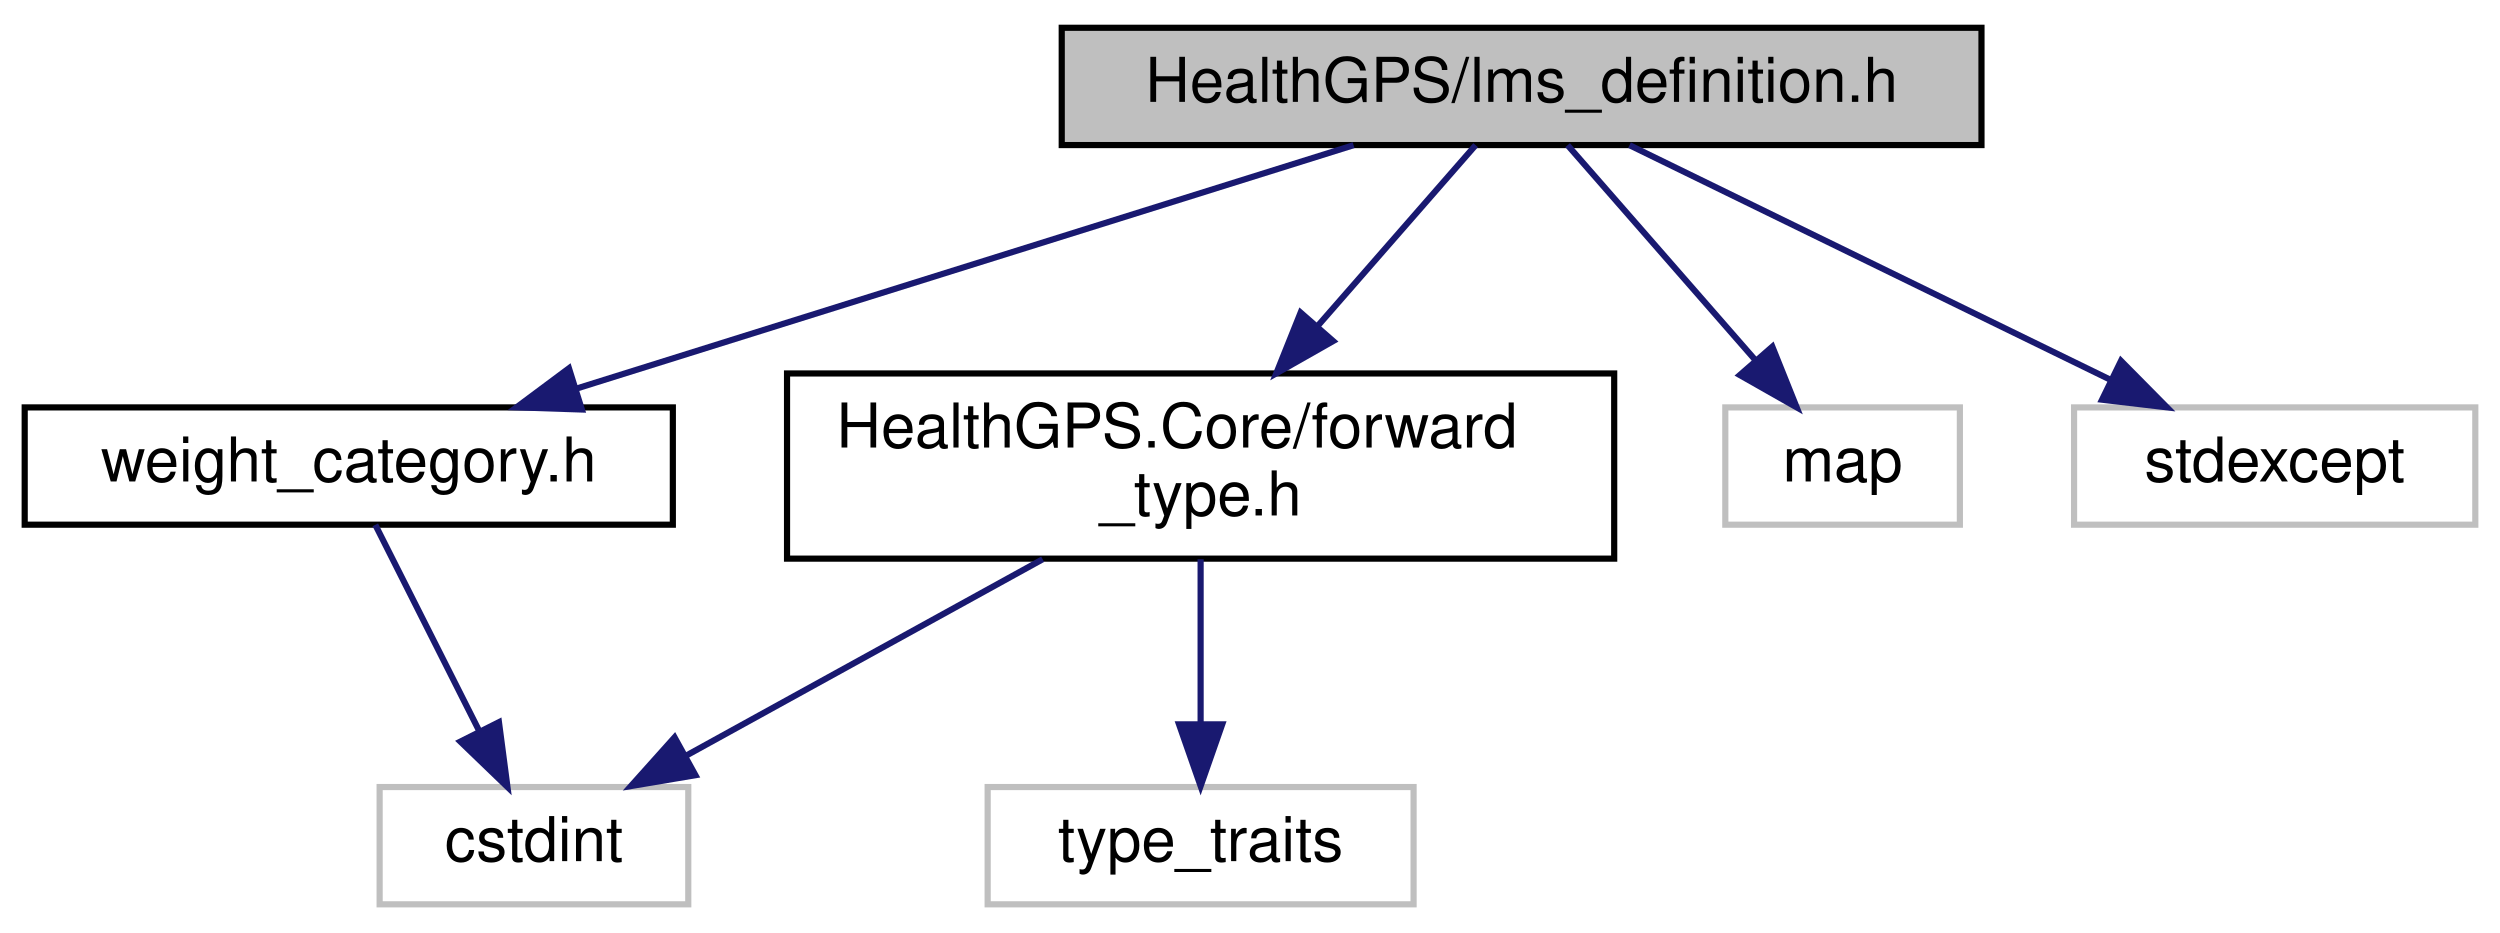
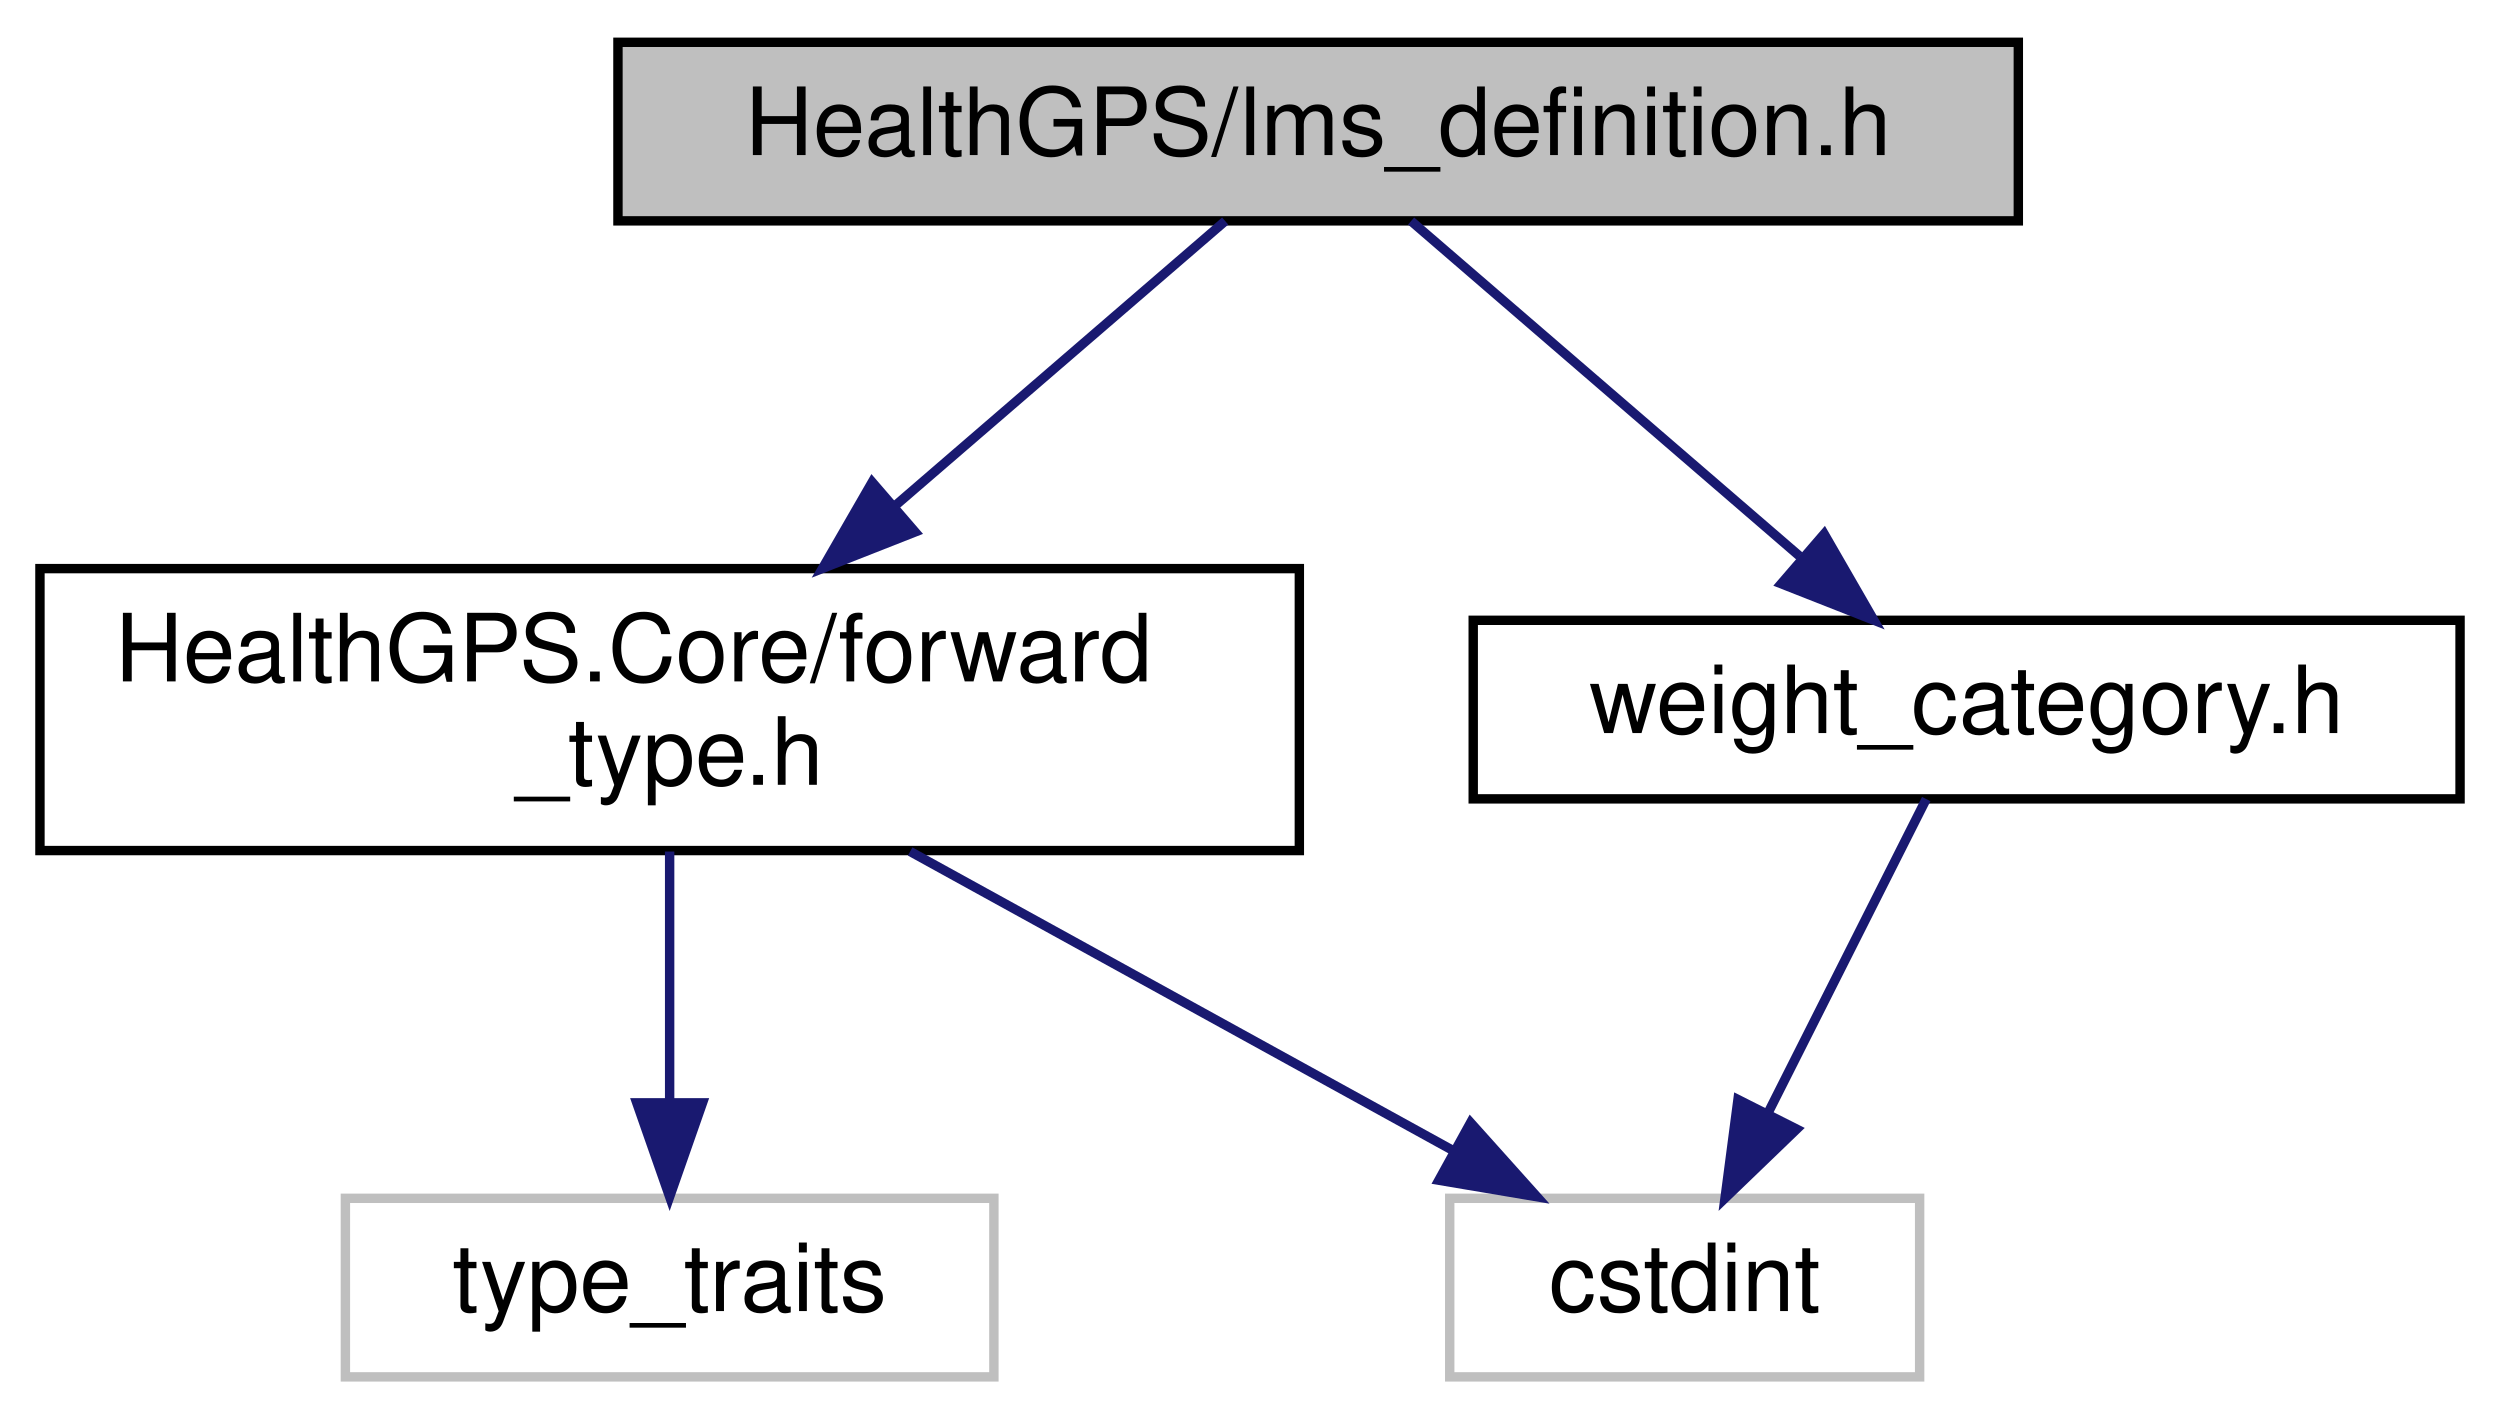
- <svg xmlns="http://www.w3.org/2000/svg" xmlns:xlink="http://www.w3.org/1999/xlink" width="405pt" height="151pt" viewBox="0.00 0.00 405.00 151.00">
+ <svg xmlns="http://www.w3.org/2000/svg" xmlns:xlink="http://www.w3.org/1999/xlink" width="266pt" height="151pt" viewBox="0.00 0.00 265.50 151.00">
  <g id="graph0" class="graph" transform="scale(1 1) rotate(0) translate(4 147)">
    <g id="node1" class="node">
      <g id="a_node1">
        <a xlink:title=" ">
-           <polygon fill="#bfbfbf" stroke="black" points="168,-123.5 168,-142.5 317,-142.5 317,-123.5 168,-123.5" />
-           <text text-anchor="middle" x="242.5" y="-130.5" font-family="Helvetica,sans-Serif" font-size="10.00">HealthGPS/lms_definition.h</text>
+           <polygon fill="#bfbfbf" stroke="black" points="61.5,-123.5 61.5,-142.5 210.5,-142.5 210.5,-123.5 61.5,-123.5" />
+           <text text-anchor="middle" x="136" y="-130.5" font-family="Helvetica,sans-Serif" font-size="10.00">HealthGPS/lms_definition.h</text>
        </a>
      </g>
    </g>
    <g id="node2" class="node">
      <g id="a_node2">
        <a xlink:href="forward__type_8h.html" target="_top" xlink:title=" ">
-           <polygon fill="none" stroke="black" points="123.5,-56.5 123.5,-86.5 257.5,-86.5 257.5,-56.5 123.5,-56.5" />
-           <text text-anchor="start" x="131.5" y="-74.5" font-family="Helvetica,sans-Serif" font-size="10.00">HealthGPS.Core/forward</text>
-           <text text-anchor="middle" x="190.5" y="-63.5" font-family="Helvetica,sans-Serif" font-size="10.00">_type.h</text>
+           <polygon fill="none" stroke="black" points="0,-56.5 0,-86.5 134,-86.5 134,-56.5 0,-56.5" />
+           <text text-anchor="start" x="8" y="-74.5" font-family="Helvetica,sans-Serif" font-size="10.00">HealthGPS.Core/forward</text>
+           <text text-anchor="middle" x="67" y="-63.5" font-family="Helvetica,sans-Serif" font-size="10.00">_type.h</text>
        </a>
      </g>
    </g>
    <g id="edge1" class="edge">
-       <path fill="none" stroke="midnightblue" d="M235.05,-123.48C228.4,-115.87 218.38,-104.4 209.52,-94.26" />
-       <polygon fill="midnightblue" stroke="midnightblue" points="211.97,-91.75 202.76,-86.52 206.7,-96.36 211.97,-91.75" />
+       <path fill="none" stroke="midnightblue" d="M126.11,-123.48C116.94,-115.57 102.93,-103.48 90.85,-93.07" />
+       <polygon fill="midnightblue" stroke="midnightblue" points="93.12,-90.4 83.26,-86.52 88.55,-95.7 93.12,-90.4" />
    </g>
    <g id="node5" class="node">
      <g id="a_node5">
        <a xlink:href="weight__category_8h.html" target="_top" xlink:title=" ">
-           <polygon fill="none" stroke="black" points="0,-62 0,-81 105,-81 105,-62 0,-62" />
-           <text text-anchor="middle" x="52.5" y="-69" font-family="Helvetica,sans-Serif" font-size="10.00">weight_category.h</text>
+           <polygon fill="none" stroke="black" points="152.5,-62 152.5,-81 257.5,-81 257.5,-62 152.5,-62" />
+           <text text-anchor="middle" x="205" y="-69" font-family="Helvetica,sans-Serif" font-size="10.00">weight_category.h</text>
        </a>
      </g>
    </g>
    <g id="edge4" class="edge">
-       <path fill="none" stroke="midnightblue" d="M215.28,-123.48C182.26,-113.14 126.46,-95.66 89.55,-84.1" />
-       <polygon fill="midnightblue" stroke="midnightblue" points="90.26,-80.66 79.67,-81.01 88.17,-87.34 90.26,-80.66" />
-     </g>
-     <g id="node6" class="node">
-       <g id="a_node6">
-         <a xlink:title=" ">
-           <polygon fill="none" stroke="#bfbfbf" points="275.5,-62 275.5,-81 313.5,-81 313.5,-62 275.5,-62" />
-           <text text-anchor="middle" x="294.5" y="-69" font-family="Helvetica,sans-Serif" font-size="10.00">map</text>
-         </a>
-       </g>
-     </g>
-     <g id="edge6" class="edge">
-       <path fill="none" stroke="midnightblue" d="M249.95,-123.48C257.83,-114.46 270.44,-100.02 280.24,-88.81" />
-       <polygon fill="midnightblue" stroke="midnightblue" points="283.12,-90.84 287.06,-81.01 277.85,-86.24 283.12,-90.84" />
-     </g>
-     <g id="node7" class="node">
-       <g id="a_node7">
-         <a xlink:title=" ">
-           <polygon fill="none" stroke="#bfbfbf" points="332,-62 332,-81 397,-81 397,-62 332,-62" />
-           <text text-anchor="middle" x="364.5" y="-69" font-family="Helvetica,sans-Serif" font-size="10.00">stdexcept</text>
-         </a>
-       </g>
-     </g>
-     <g id="edge7" class="edge">
-       <path fill="none" stroke="midnightblue" d="M259.98,-123.48C280.36,-113.53 314.28,-96.99 337.92,-85.46" />
-       <polygon fill="midnightblue" stroke="midnightblue" points="339.6,-88.54 347.05,-81.01 336.53,-82.25 339.6,-88.54" />
+       <path fill="none" stroke="midnightblue" d="M145.89,-123.48C156.65,-114.2 174.07,-99.17 187.22,-87.83" />
+       <polygon fill="midnightblue" stroke="midnightblue" points="189.84,-90.19 195.13,-81.01 185.27,-84.89 189.84,-90.19" />
    </g>
    <g id="node3" class="node">
      <g id="a_node3">
        <a xlink:title=" ">
-           <polygon fill="none" stroke="#bfbfbf" points="57.5,-0.5 57.5,-19.5 107.5,-19.5 107.5,-0.5 57.5,-0.5" />
-           <text text-anchor="middle" x="82.5" y="-7.5" font-family="Helvetica,sans-Serif" font-size="10.00">cstdint</text>
+           <polygon fill="none" stroke="#bfbfbf" points="32.5,-0.5 32.5,-19.5 101.5,-19.5 101.5,-0.5 32.5,-0.5" />
+           <text text-anchor="middle" x="67" y="-7.5" font-family="Helvetica,sans-Serif" font-size="10.00">type_traits</text>
        </a>
      </g>
    </g>
    <g id="edge2" class="edge">
-       <path fill="none" stroke="midnightblue" d="M164.91,-56.4C147.43,-46.77 124.41,-34.09 107.14,-24.58" />
-       <polygon fill="midnightblue" stroke="midnightblue" points="108.66,-21.42 98.21,-19.66 105.28,-27.55 108.66,-21.42" />
+       <path fill="none" stroke="midnightblue" d="M67,-56.4C67,-48.47 67,-38.46 67,-29.86" />
+       <polygon fill="midnightblue" stroke="midnightblue" points="70.5,-29.66 67,-19.66 63.5,-29.66 70.5,-29.66" />
    </g>
    <g id="node4" class="node">
      <g id="a_node4">
        <a xlink:title=" ">
-           <polygon fill="none" stroke="#bfbfbf" points="156,-0.5 156,-19.5 225,-19.5 225,-0.5 156,-0.5" />
-           <text text-anchor="middle" x="190.5" y="-7.5" font-family="Helvetica,sans-Serif" font-size="10.00">type_traits</text>
+           <polygon fill="none" stroke="#bfbfbf" points="150,-0.5 150,-19.5 200,-19.5 200,-0.5 150,-0.5" />
+           <text text-anchor="middle" x="175" y="-7.5" font-family="Helvetica,sans-Serif" font-size="10.00">cstdint</text>
        </a>
      </g>
    </g>
    <g id="edge3" class="edge">
-       <path fill="none" stroke="midnightblue" d="M190.5,-56.4C190.5,-48.47 190.5,-38.46 190.5,-29.86" />
-       <polygon fill="midnightblue" stroke="midnightblue" points="194,-29.66 190.5,-19.66 187,-29.66 194,-29.66" />
+       <path fill="none" stroke="midnightblue" d="M92.59,-56.4C110.07,-46.77 133.09,-34.09 150.36,-24.58" />
+       <polygon fill="midnightblue" stroke="midnightblue" points="152.22,-27.55 159.29,-19.66 148.84,-21.42 152.22,-27.55" />
    </g>
    <g id="edge5" class="edge">
-       <path fill="none" stroke="midnightblue" d="M56.8,-61.98C61.16,-53.32 68.06,-39.65 73.6,-28.65" />
-       <polygon fill="midnightblue" stroke="midnightblue" points="76.83,-30.01 78.21,-19.51 70.58,-26.86 76.83,-30.01" />
+       <path fill="none" stroke="midnightblue" d="M200.7,-61.98C196.34,-53.32 189.44,-39.65 183.9,-28.65" />
+       <polygon fill="midnightblue" stroke="midnightblue" points="186.92,-26.86 179.29,-19.51 180.67,-30.01 186.92,-26.86" />
    </g>
  </g>
</svg>
